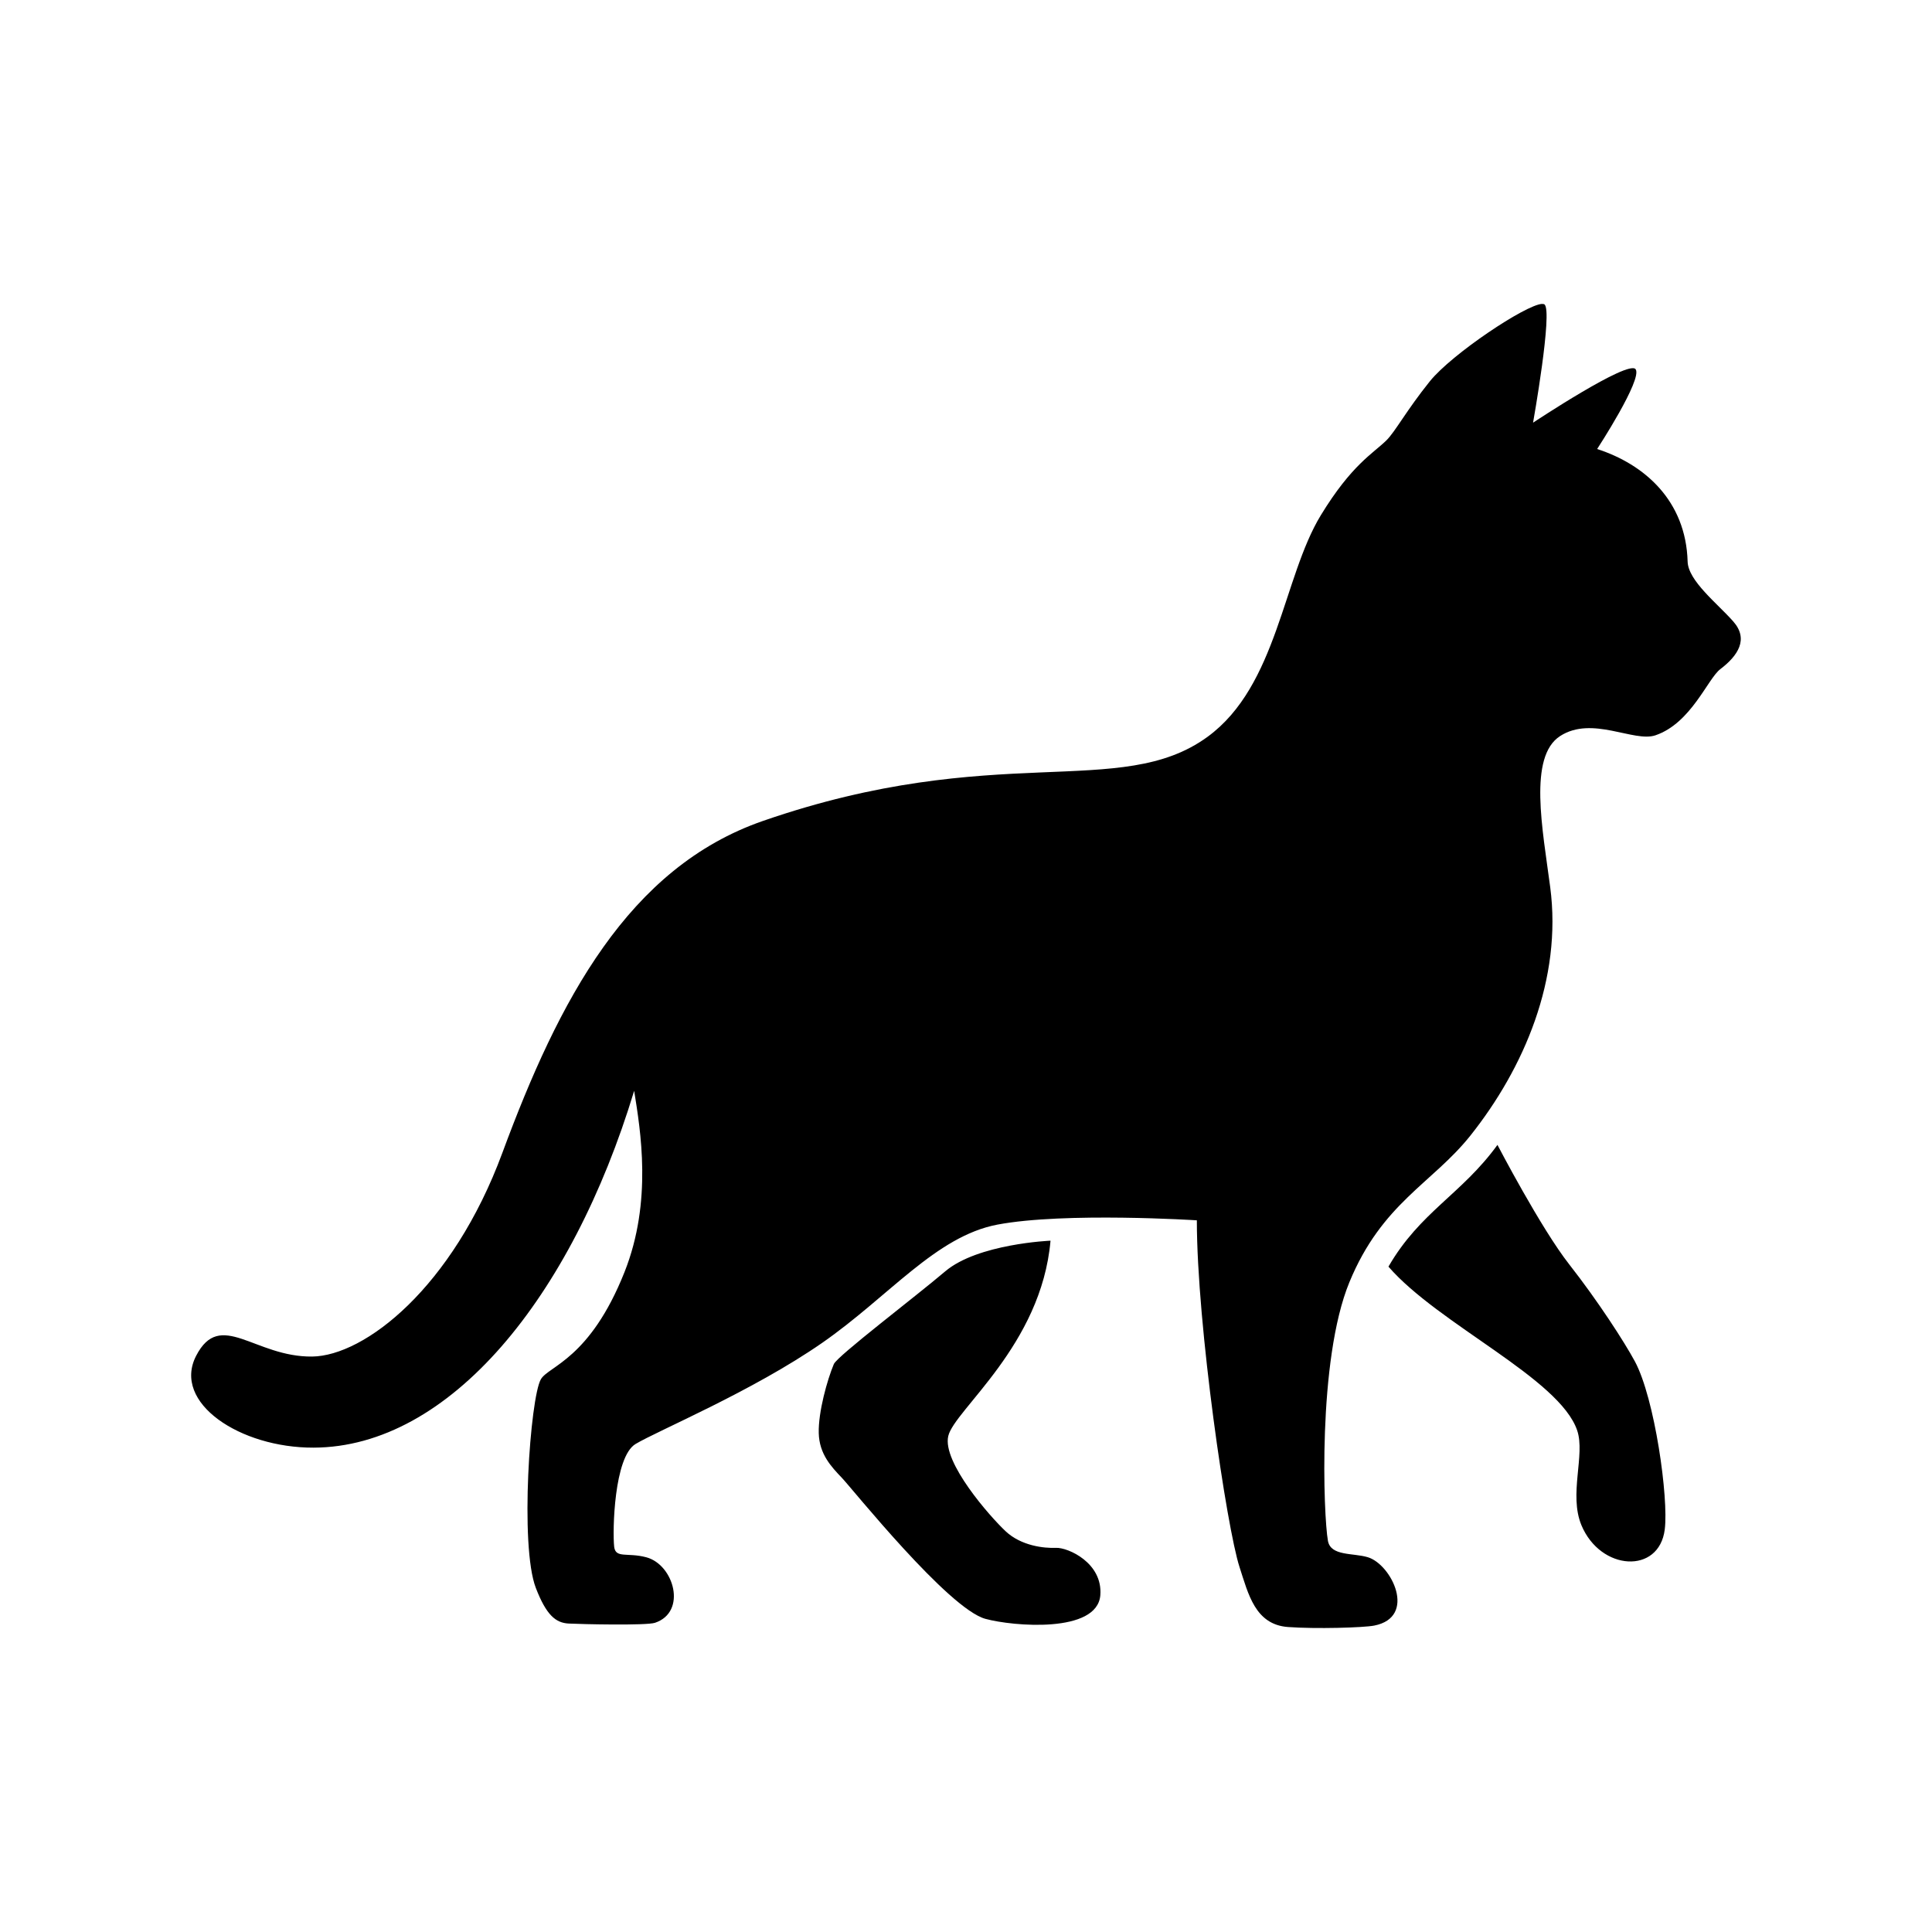
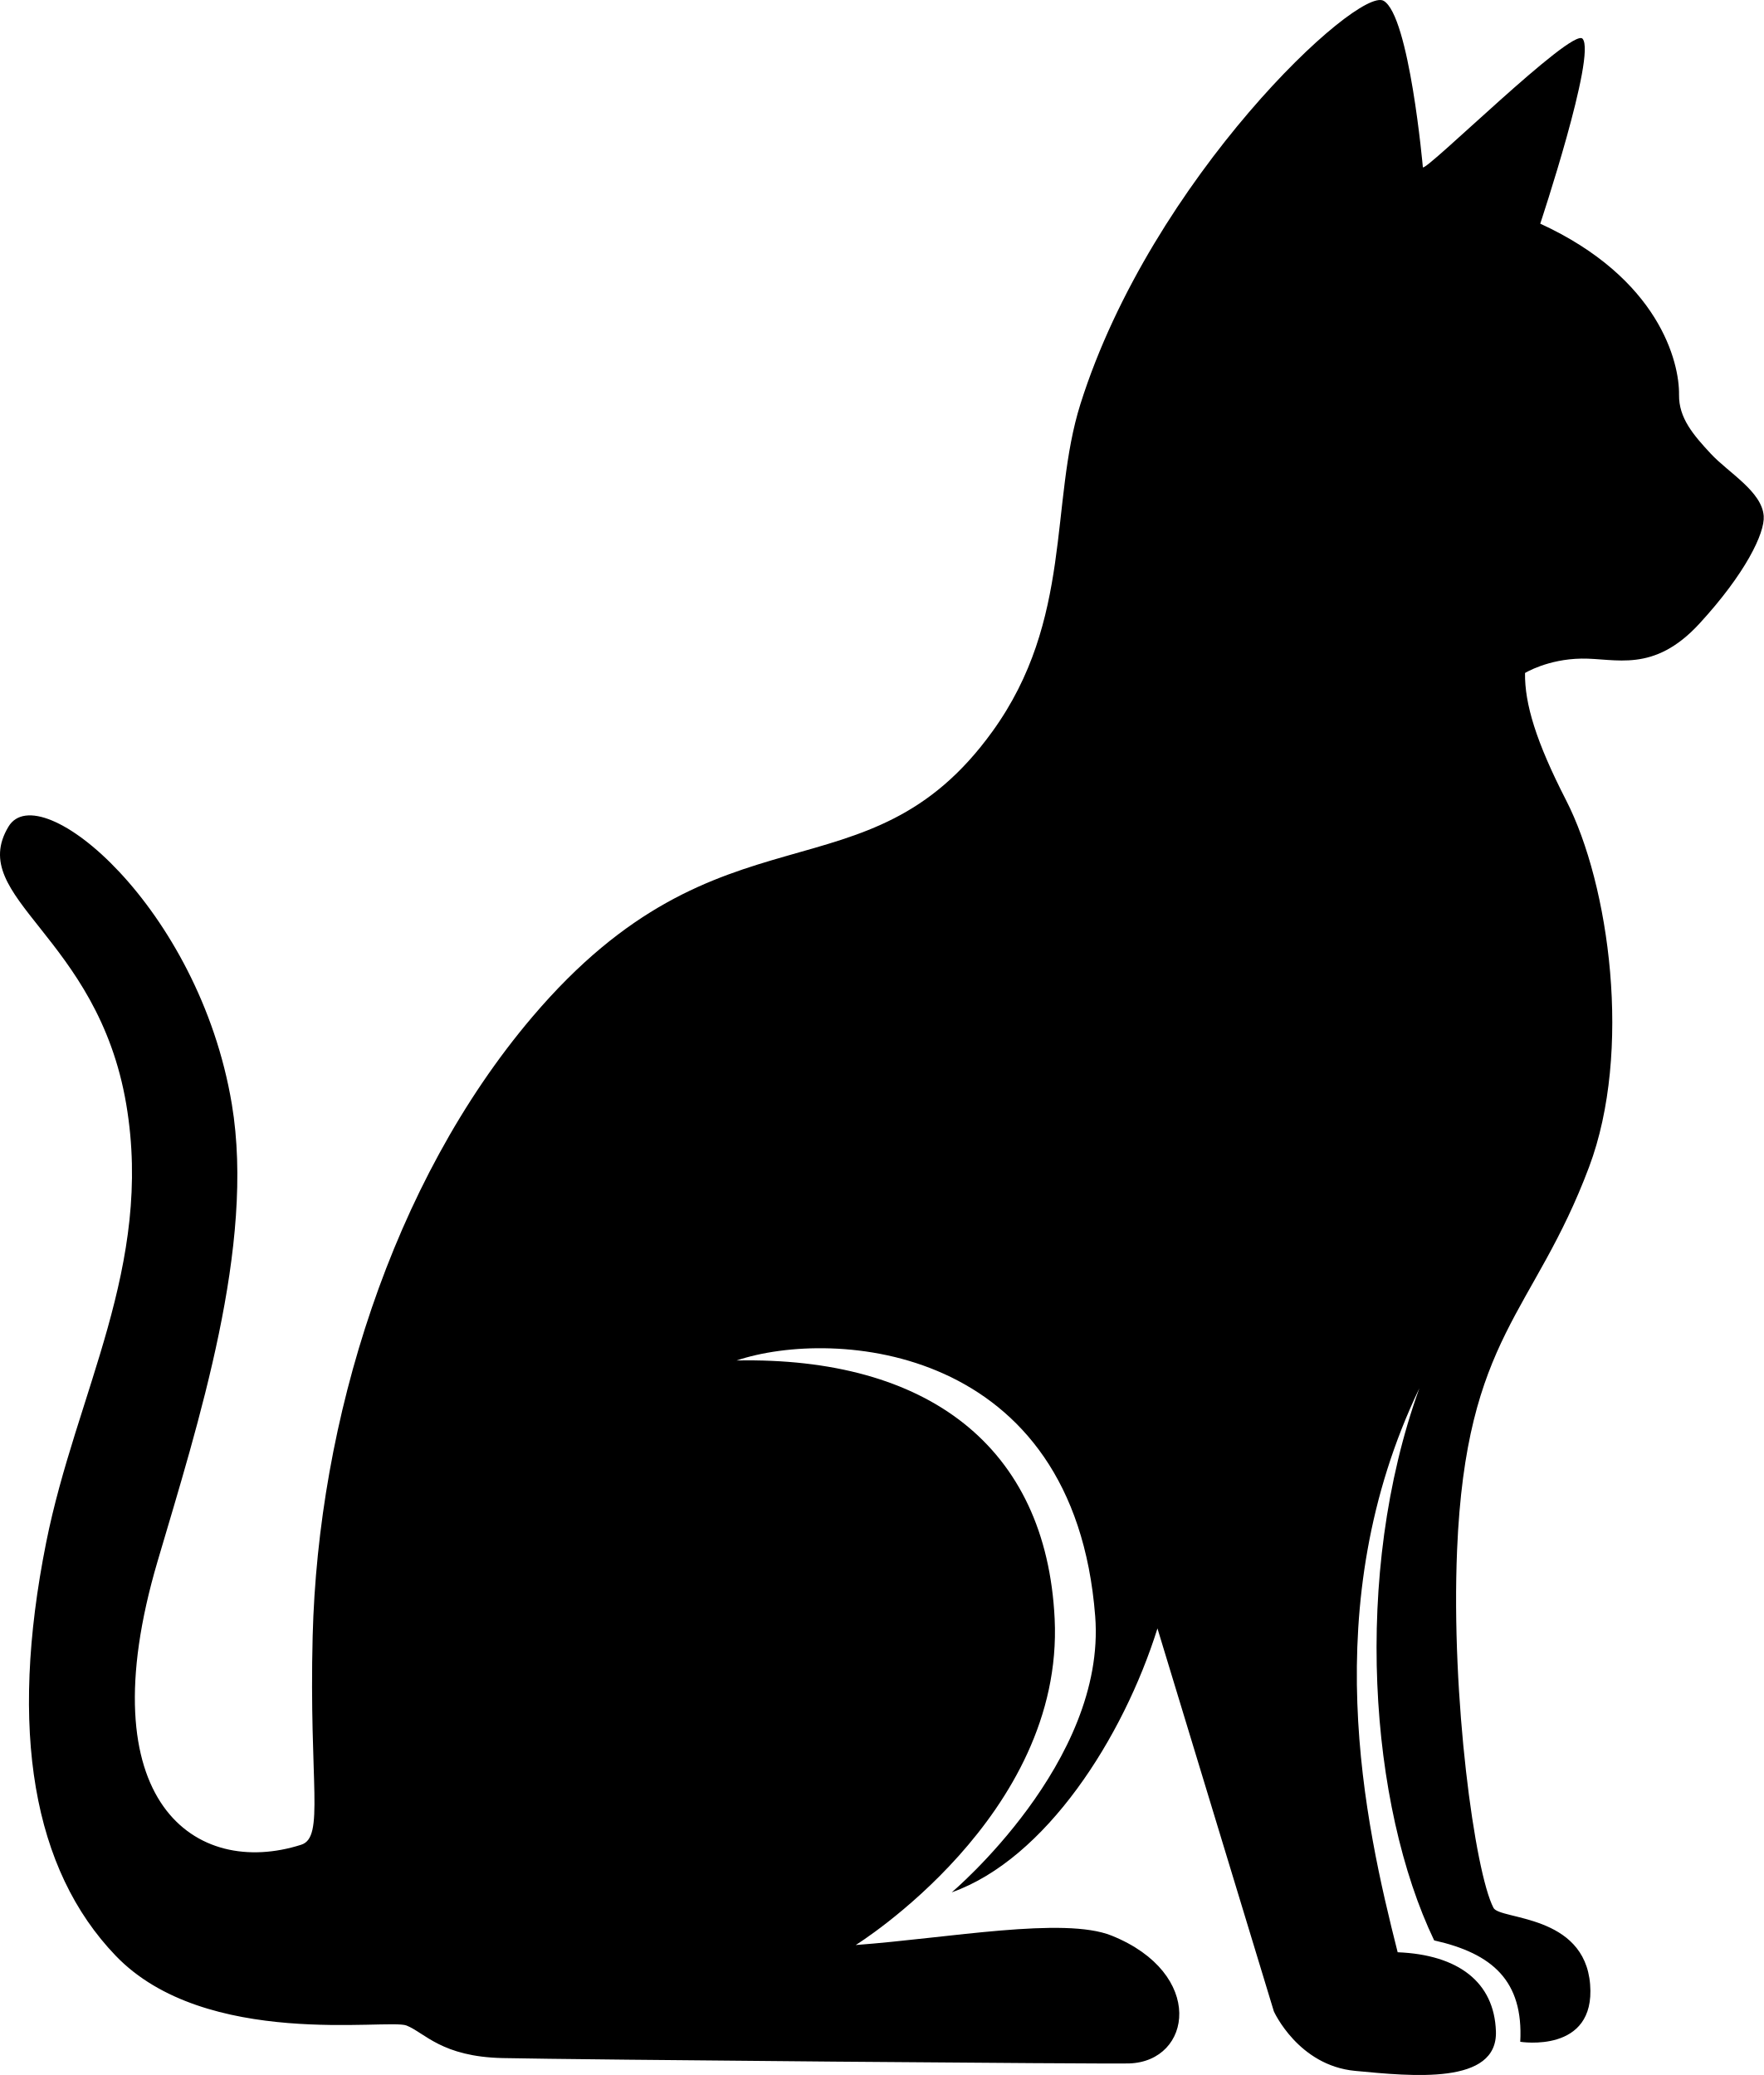
- <svg xmlns="http://www.w3.org/2000/svg" viewBox="0 0 1200 1200">
-   <path d="M957.79 188.76c-10.078.469-56.016 31.078-69.703 48.094-14.578 18.141-21.469 31.266-27 36.703-8.344 8.156-21.609 15.141-40.688 46.453-23.531 38.578-26.906 105.89-70.359 137.63-54.188 39.562-131.29 2.11-276.05 52.219-83.719 28.969-126.94 111.42-161.95 206.16-31.031 83.953-85.641 126.14-118.12 126.56-35.812.422-57.047-29.625-72.094-.469-15.047 29.203 27.375 57.234 72.984 57.047 84.281-.281 160.13-93.047 199.08-221.63 3.89 24.375 11.484 68.578-6 112.59-21.516 54.141-47.156 58.312-51.938 66.562-6.656 11.484-13.219 103.5-3.14 129.61 6.562 17.016 12.421 21.703 20.39 22.125s48.328 1.313 53.625-.468c20.062-6.704 11.812-36.094-5.39-40.688-11.812-3.141-19.125.89-19.97-6.61-1.077-9.844-.093-55.688 13.267-63.75 13.922-8.344 72.469-32.672 115.92-62.812 41.438-28.78 70.594-66.188 108.84-73.453 41.953-7.922 123.89-2.672 123.89-2.672 0 65.016 18.562 191.06 26.53 215.44 5.438 16.688 9.704 35.672 30.095 37.172 17.25 1.266 46.78.422 53.53-.89 26.813-5.25 10.829-38.016-3.984-42.47-9.187-2.765-23.016-.562-24.75-10.171-2.765-15.141-6.609-112.22 13.312-160.6 20.25-49.22 51.516-61.406 75.188-91.125 33.281-41.86 57.094-97.312 49.547-154.36-4.687-35.766-13.734-80.953 6.188-93.797s45.89 4.171 59.25-.47c22.172-7.593 32.39-35.155 40.266-41.108 10.969-8.344 17.719-18.61 7.969-29.625-9.75-11.062-27.984-25.172-28.312-37.172-1.078-37.875-26.86-60.422-56.203-69.891 0 0 28.312-43.36 23.906-49.547s-63.703 33.188-63.703 33.188 12.375-69.47 7.078-73.453c-.328-.235-.844-.328-1.5-.281zm-27.703 522.37c-22.266 30.656-48.094 41.672-67.688 75.609 30.984 35.812 106.36 69.422 117.23 101.77 5.11 15.141-5.344 39.656 2.625 58.828 11.906 28.5 48.234 30.562 51.75 2.672 2.484-19.5-6.187-81.422-18.562-104.44-6.516-12.094-23.016-37.594-40.688-60.141-17.719-22.547-44.672-74.344-44.672-74.344zm-277.64 59.484s-45.141 1.875-65.391 19.078c-18.75 15.938-66.984 52.547-69.141 57.562-4.078 9.703-9.703 29.719-9.375 42.844s7.828 20.953 14.391 27.844c6.563 6.89 66.141 81.328 89.156 87.562 17.203 4.688 69.422 9.094 71.344-14.672 1.594-20.062-20.016-29.719-27.516-29.438-7.5.328-21.609-1.219-31.312-10.312s-39.422-42.844-35.625-59.109c3.75-16.266 57.844-56.297 63.516-121.36z" />
+ <svg xmlns="http://www.w3.org/2000/svg" width="1087.162" height="1279.188" viewBox="0 0 815.371 959.391">
+   <path d="M712.013 103.501s26.062-78.28 19.594-85.594c-4.781-5.437-72.375 61.5-73.828 59.438 0 0-6.234-70.078-18.141-76.969s-107.2 81.891-140.16 186.42c-14.391 45.656-3.328 99.656-40.688 151.4-58.266 80.766-125.16 28.875-212.72 132-65.156 76.734-99 186.94-101.53 286.31-1.734 68.11 5.625 92.953-5.297 96.422-48.516 15.516-99.328-19.312-66.422-130.97 18.89-64.125 45.234-146.11 34.36-211.4-15.19-91.219-88.923-152.29-103.27-128.34-19.782 32.953 41.25 50.156 54.468 128.44 12.61 74.72-23.203 133.26-37.03 202.5-17.44 87.234-6 151.36 32.108 191.06 41.53 43.312 126.1 28.97 134.48 32.297 8.39 3.328 16.22 14.438 44.39 15.047 33.47.75 279.56 2.813 289.69 2.484 29.11-.937 35.345-41.625-8.155-59.109-22.078-8.859-75.047 1.125-118.27 4.36 0 0 96.328-59.672 91.969-150.79-3.844-79.922-59.062-121.22-147.05-119.48 44.906-15.094 156.05-7.594 165.79 118.27 5.25 67.406-66.328 127.64-66.328 127.64 43.5-15.422 79.312-71.578 95.109-122.02l53.812 177.05s11.25 25.03 37.547 27.516 66 6.656 65.109-18.328c-.797-22.78-17.484-35.39-45.422-36.516-15.094-59.672-37.97-160.55 10.03-260.76-31.171 86.25-22.968 193.08 6.845 255.28 26.953 6.047 41.297 18.703 39.797 46.875 0 0 34.875 5.672 32.297-26.53-2.625-32.626-41.766-29.767-44.672-35.392-8.625-16.547-19.688-97.266-16.828-165.47 4.172-99.28 35.484-108.98 61.03-177.1 20.017-53.297 9.423-130.45-10.64-169.55-13.875-27.047-19.172-44.578-18.984-58.828 0 0 10.406-6.422 26.109-6.656 15.703-.235 33.234 6.984 54.516-16.172s30.28-41.86 29.719-49.734c-.797-11.344-16.266-20.016-24.422-28.78-8.156-8.766-14.86-16.595-14.72-27.235.235-15.047-9.14-53.953-64.358-79.266z" />
</svg>
